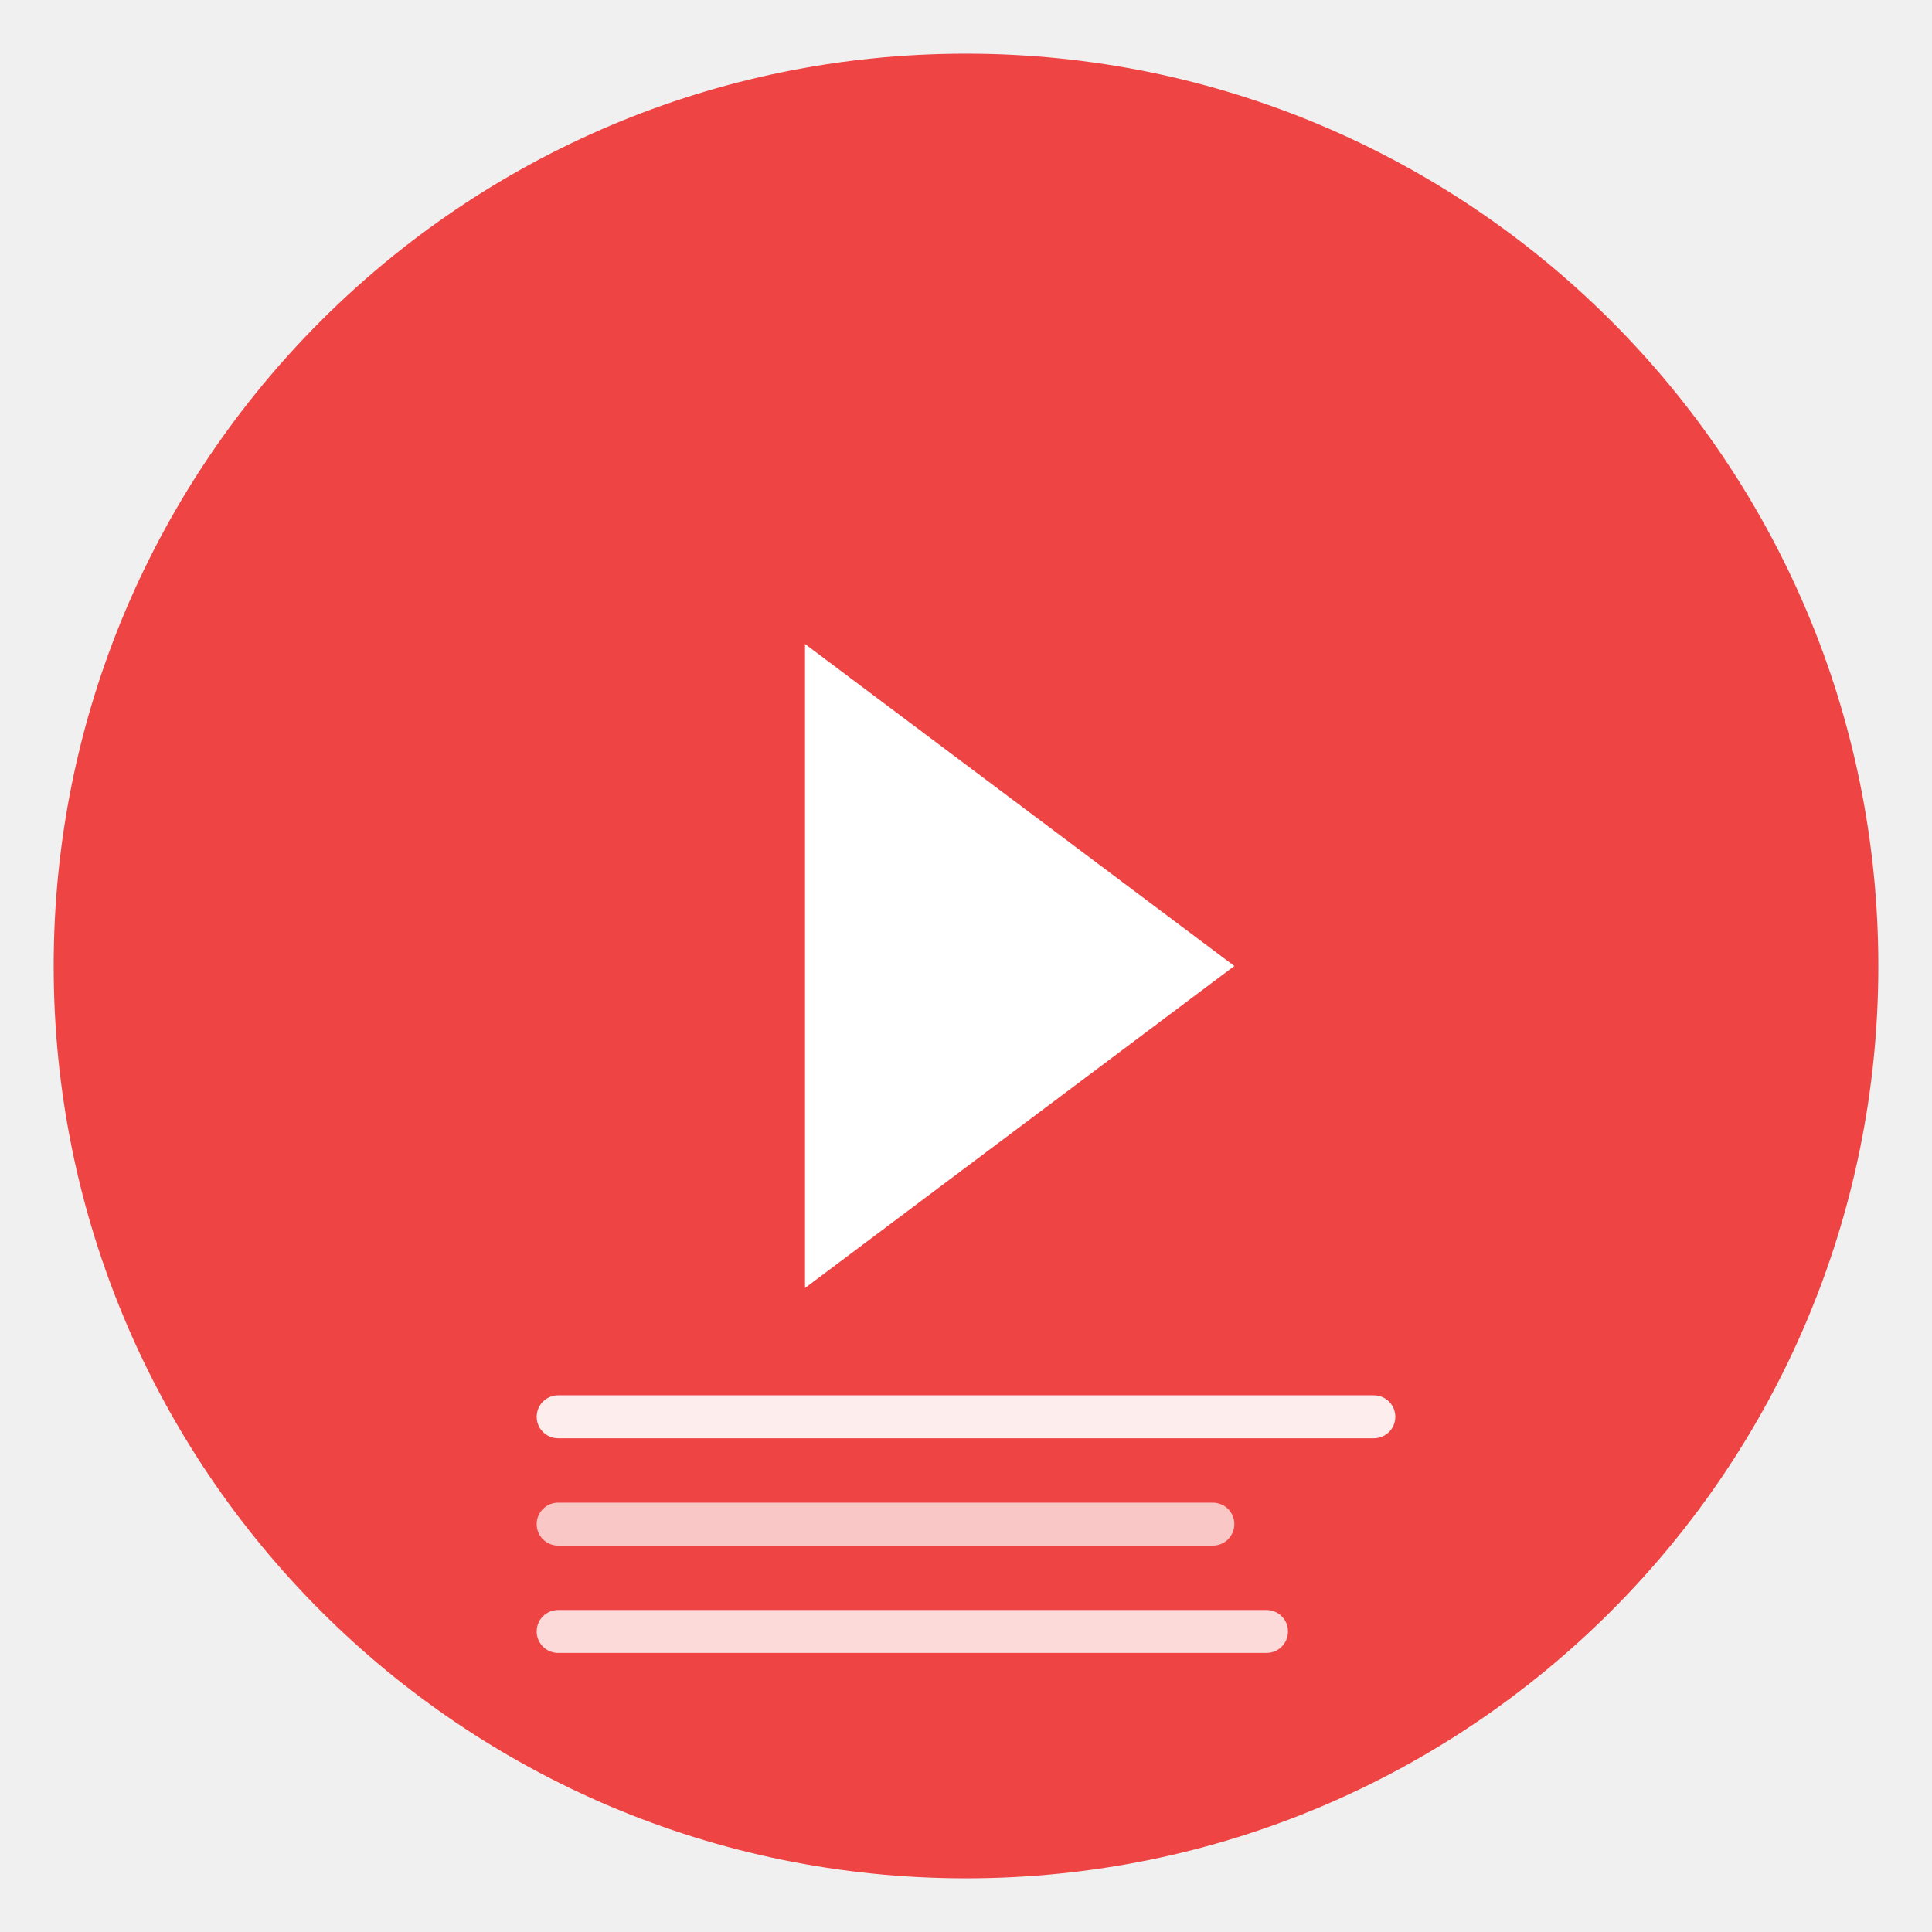
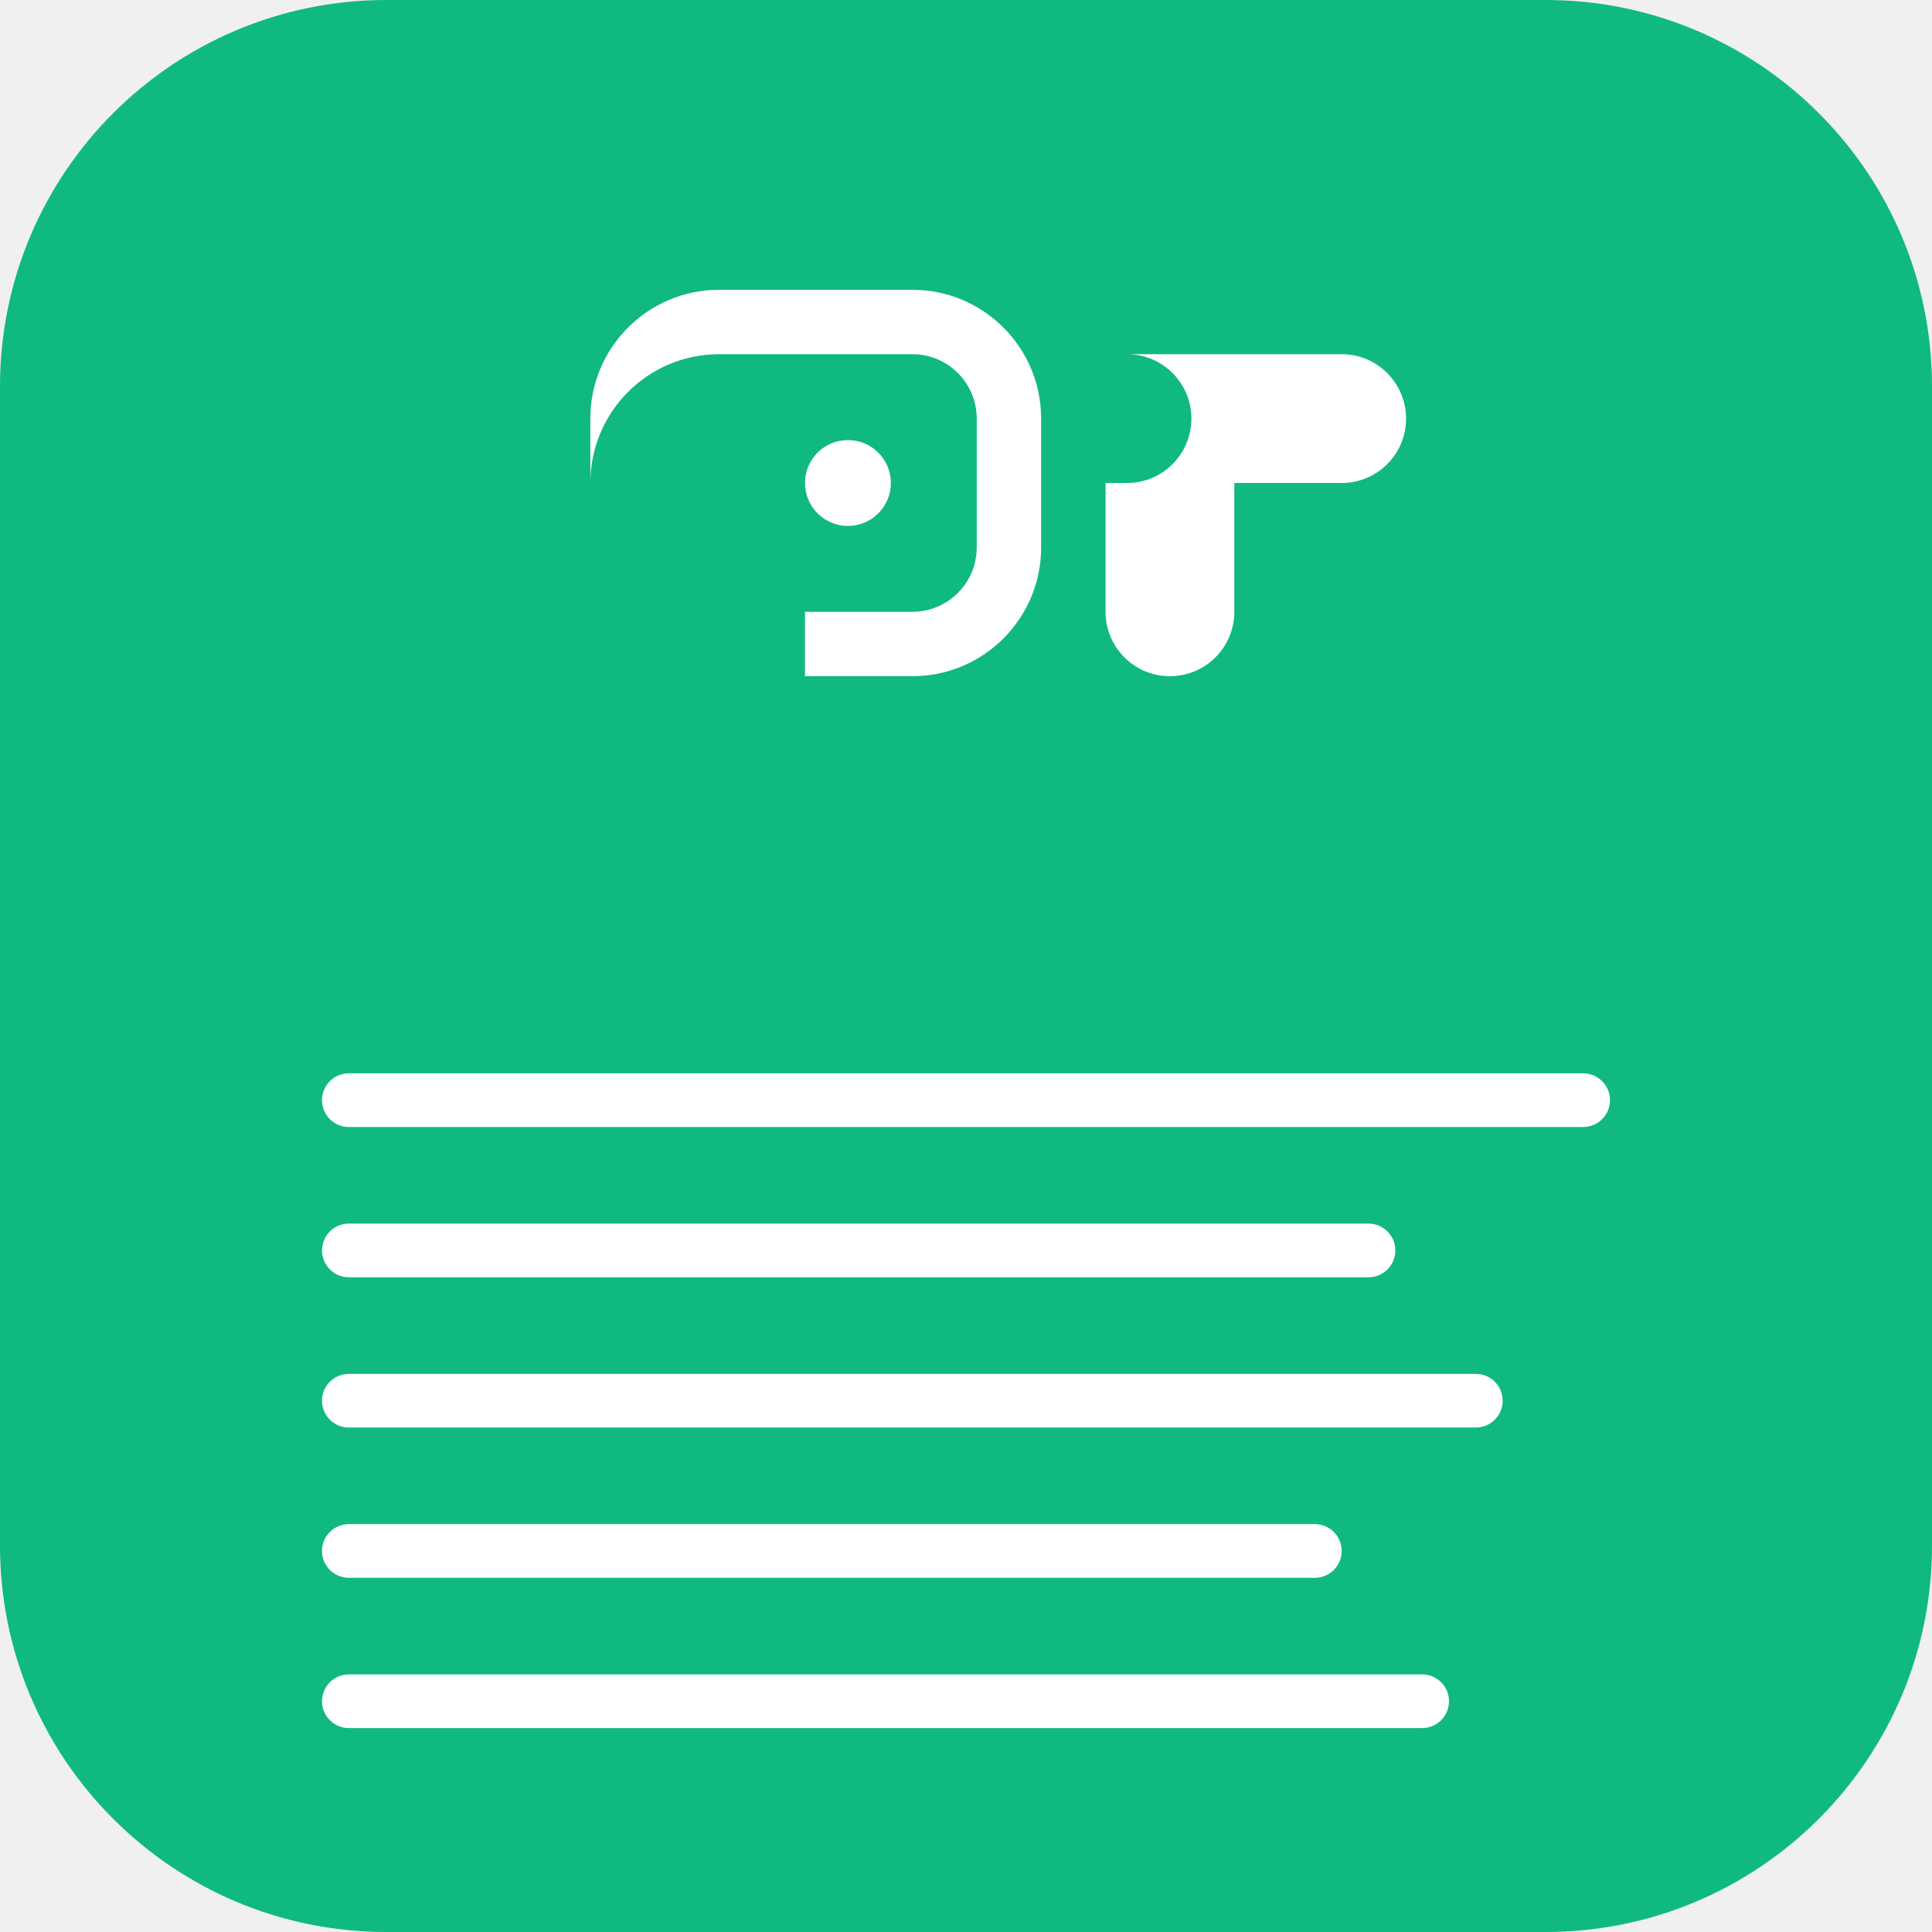
<svg xmlns="http://www.w3.org/2000/svg" width="180" height="180" viewBox="0 0 180 180" fill="none">
-   <defs>
-     <style>
-       .logo-bg { fill: #ef4444; }
-       .logo-text { fill: #ffffff; }
-       @media (prefers-color-scheme: dark) {
-         .logo-bg { fill: #1a1a1a; }
-         .logo-text { fill: #ef4444; }
-       }
-     </style>
-   </defs>
-   <circle class="logo-bg" cx="90" cy="90" r="85" />
-   <path class="logo-text" d="M 75 60 L 75 120 L 115 90 Z" />
-   <rect class="logo-text" x="50" y="130" width="80" height="4" rx="2" opacity="0.9" />
-   <rect class="logo-text" x="50" y="140" width="65" height="4" rx="2" opacity="0.7" />
-   <rect class="logo-text" x="50" y="150" width="70" height="4" rx="2" opacity="0.8" />
+   <rect width="180" height="180" rx="36" fill="#10b981" />
+   <g transform="translate(30, 30)">
+     <path fill="white" d="M25 15C25 8.373 30.373 3 37 3H55C58.314 3 61 5.686 61 9V21C61 24.314 58.314 27 55 27H45V33H55C61.627 33 67 27.627 67 21V9C67 2.373 61.627 -3 55 -3H37C30.373 -3 25 2.373 25 9V15Z" />
+     <circle fill="white" cx="49" cy="15" r="4" />
+     <path fill="white" d="M75 3H95C98.314 3 101 5.686 101 9C101 12.314 98.314 15 95 15H85V27C85 30.314 82.314 33 79 33C75.686 33 73 30.314 73 27V15H75C78.314 15 81 12.314 81 9C81 5.686 78.314 3 75 3Z" />
+   </g>
+   <g transform="translate(30, 100)" fill="white">
+     <rect x="0" y="0" width="120" height="5" rx="2.5" />
+     <rect x="0" y="14" width="100" height="5" rx="2.5" />
+     <rect x="0" y="28" width="110" height="5" rx="2.5" />
+     <rect x="0" y="42" width="95" height="5" rx="2.5" />
+     <rect x="0" y="56" width="105" height="5" rx="2.5" />
+   </g>
</svg>
